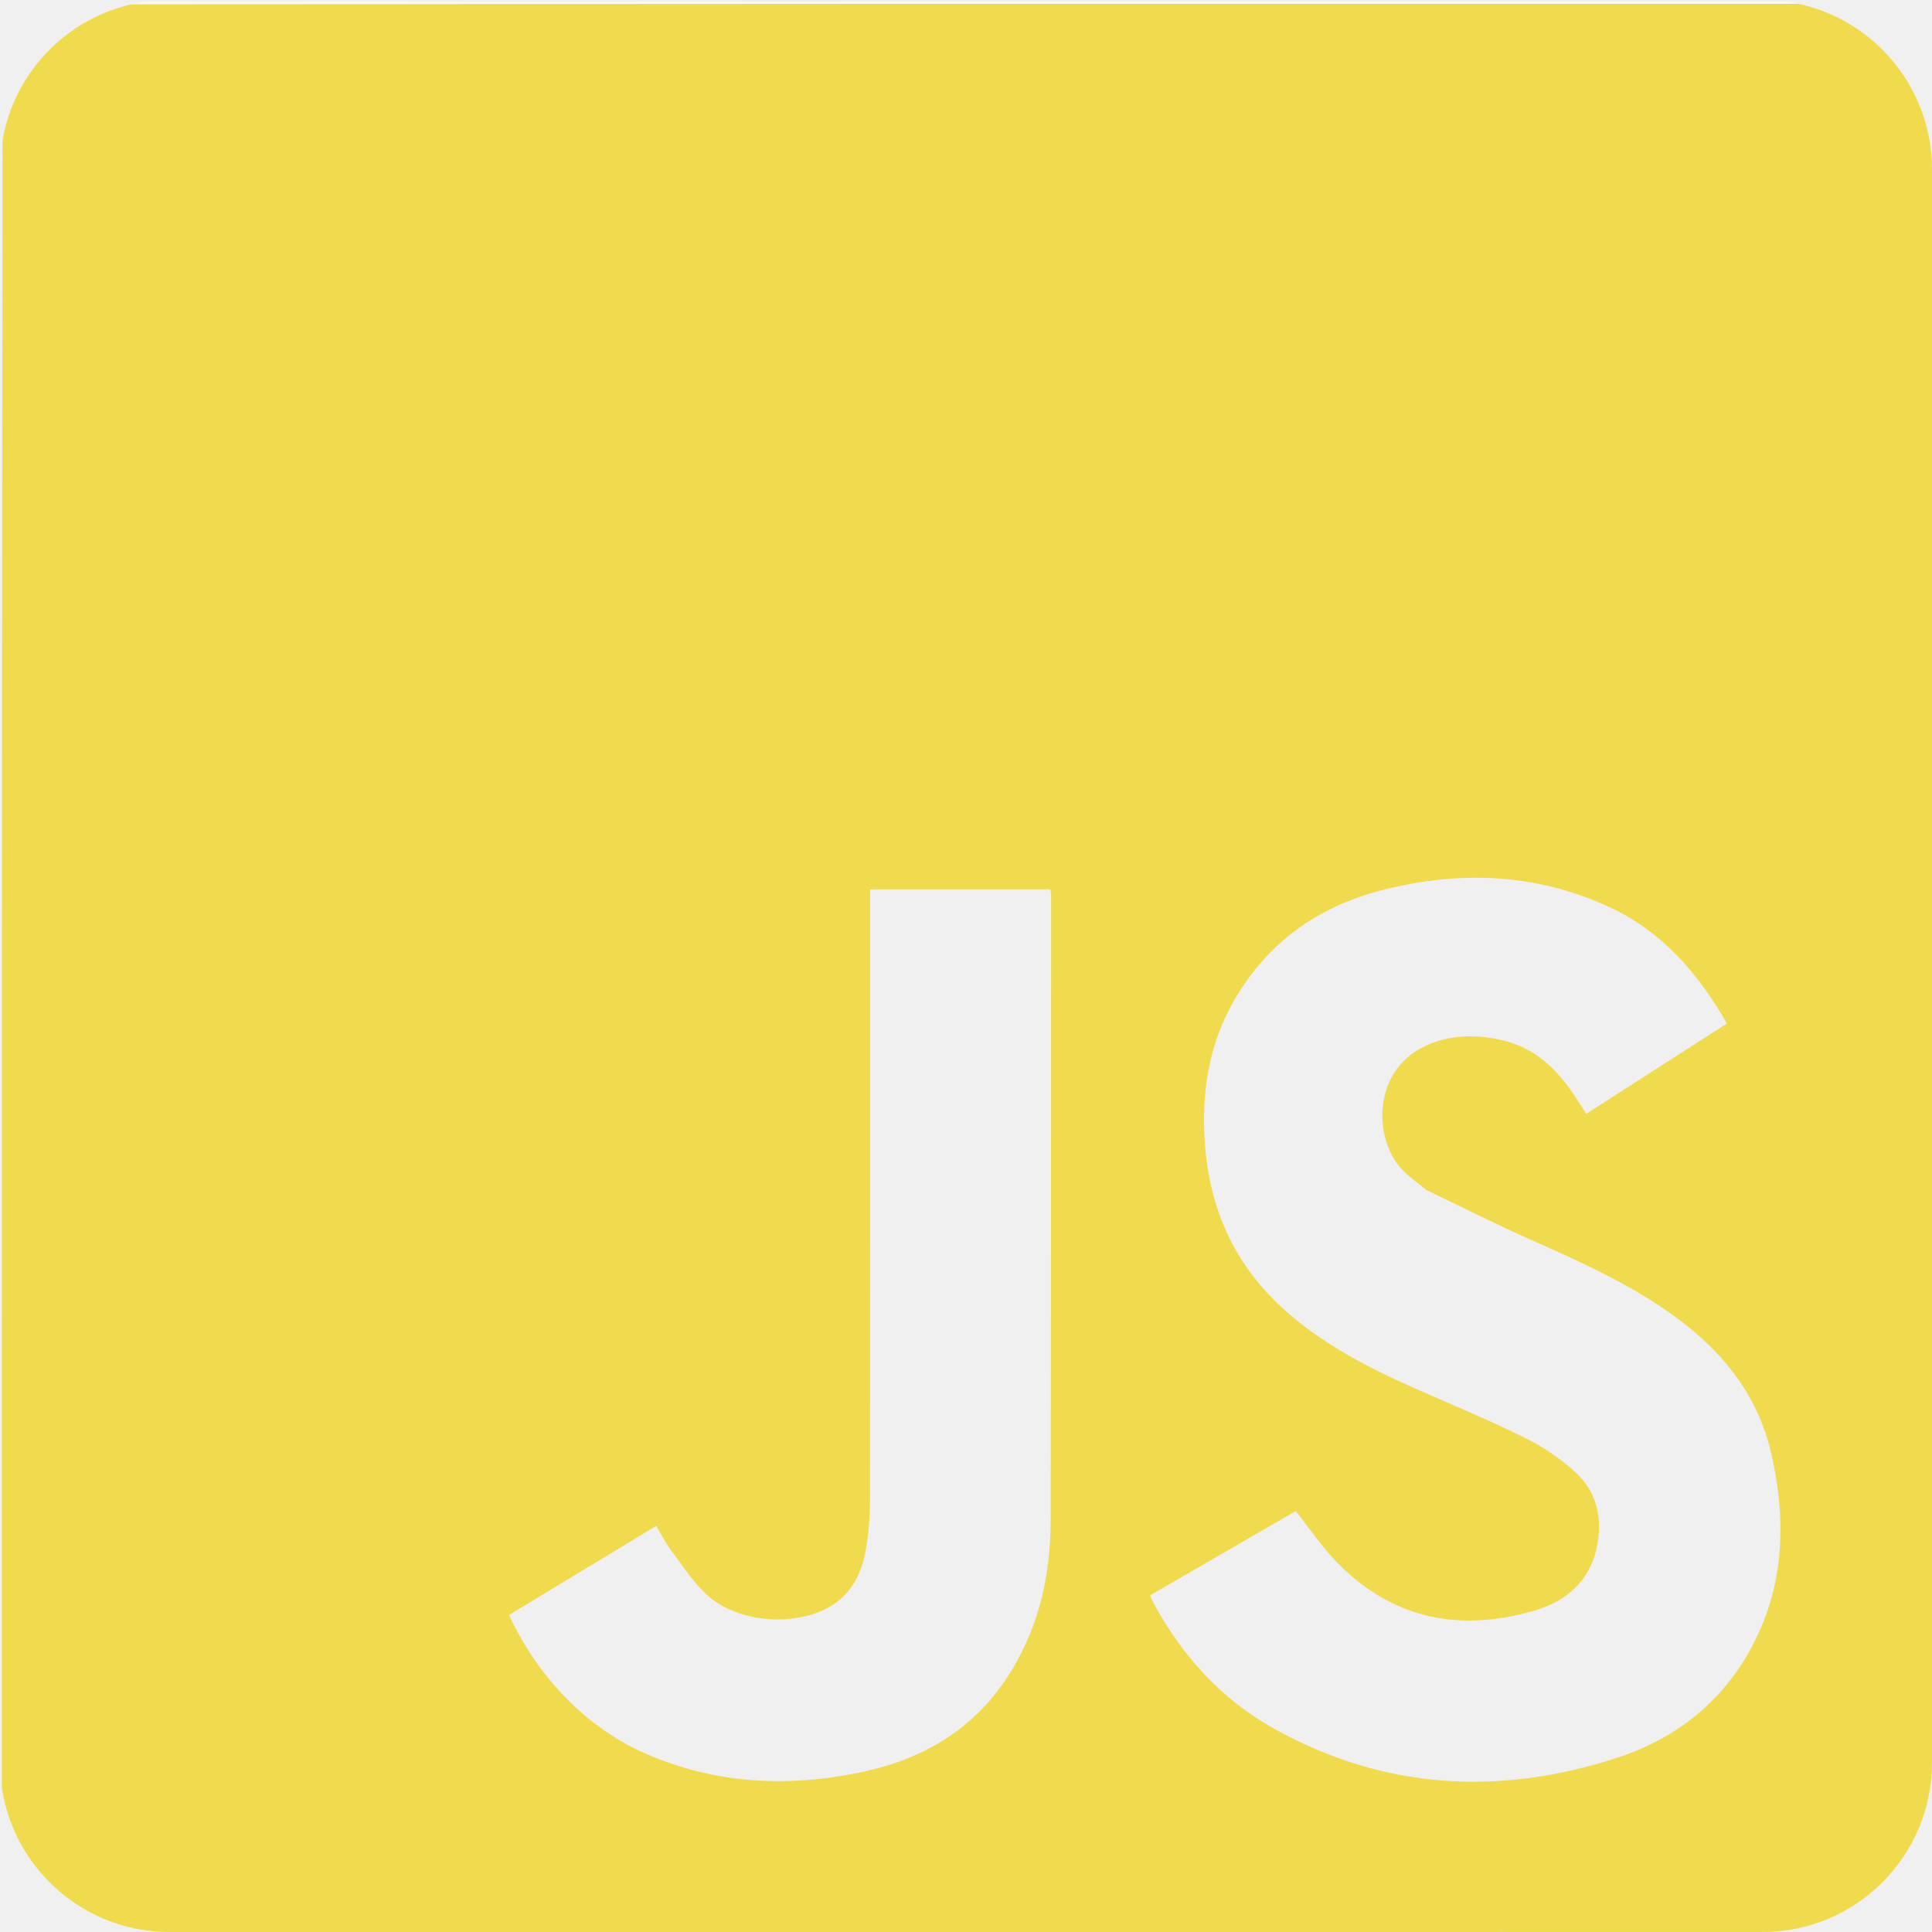
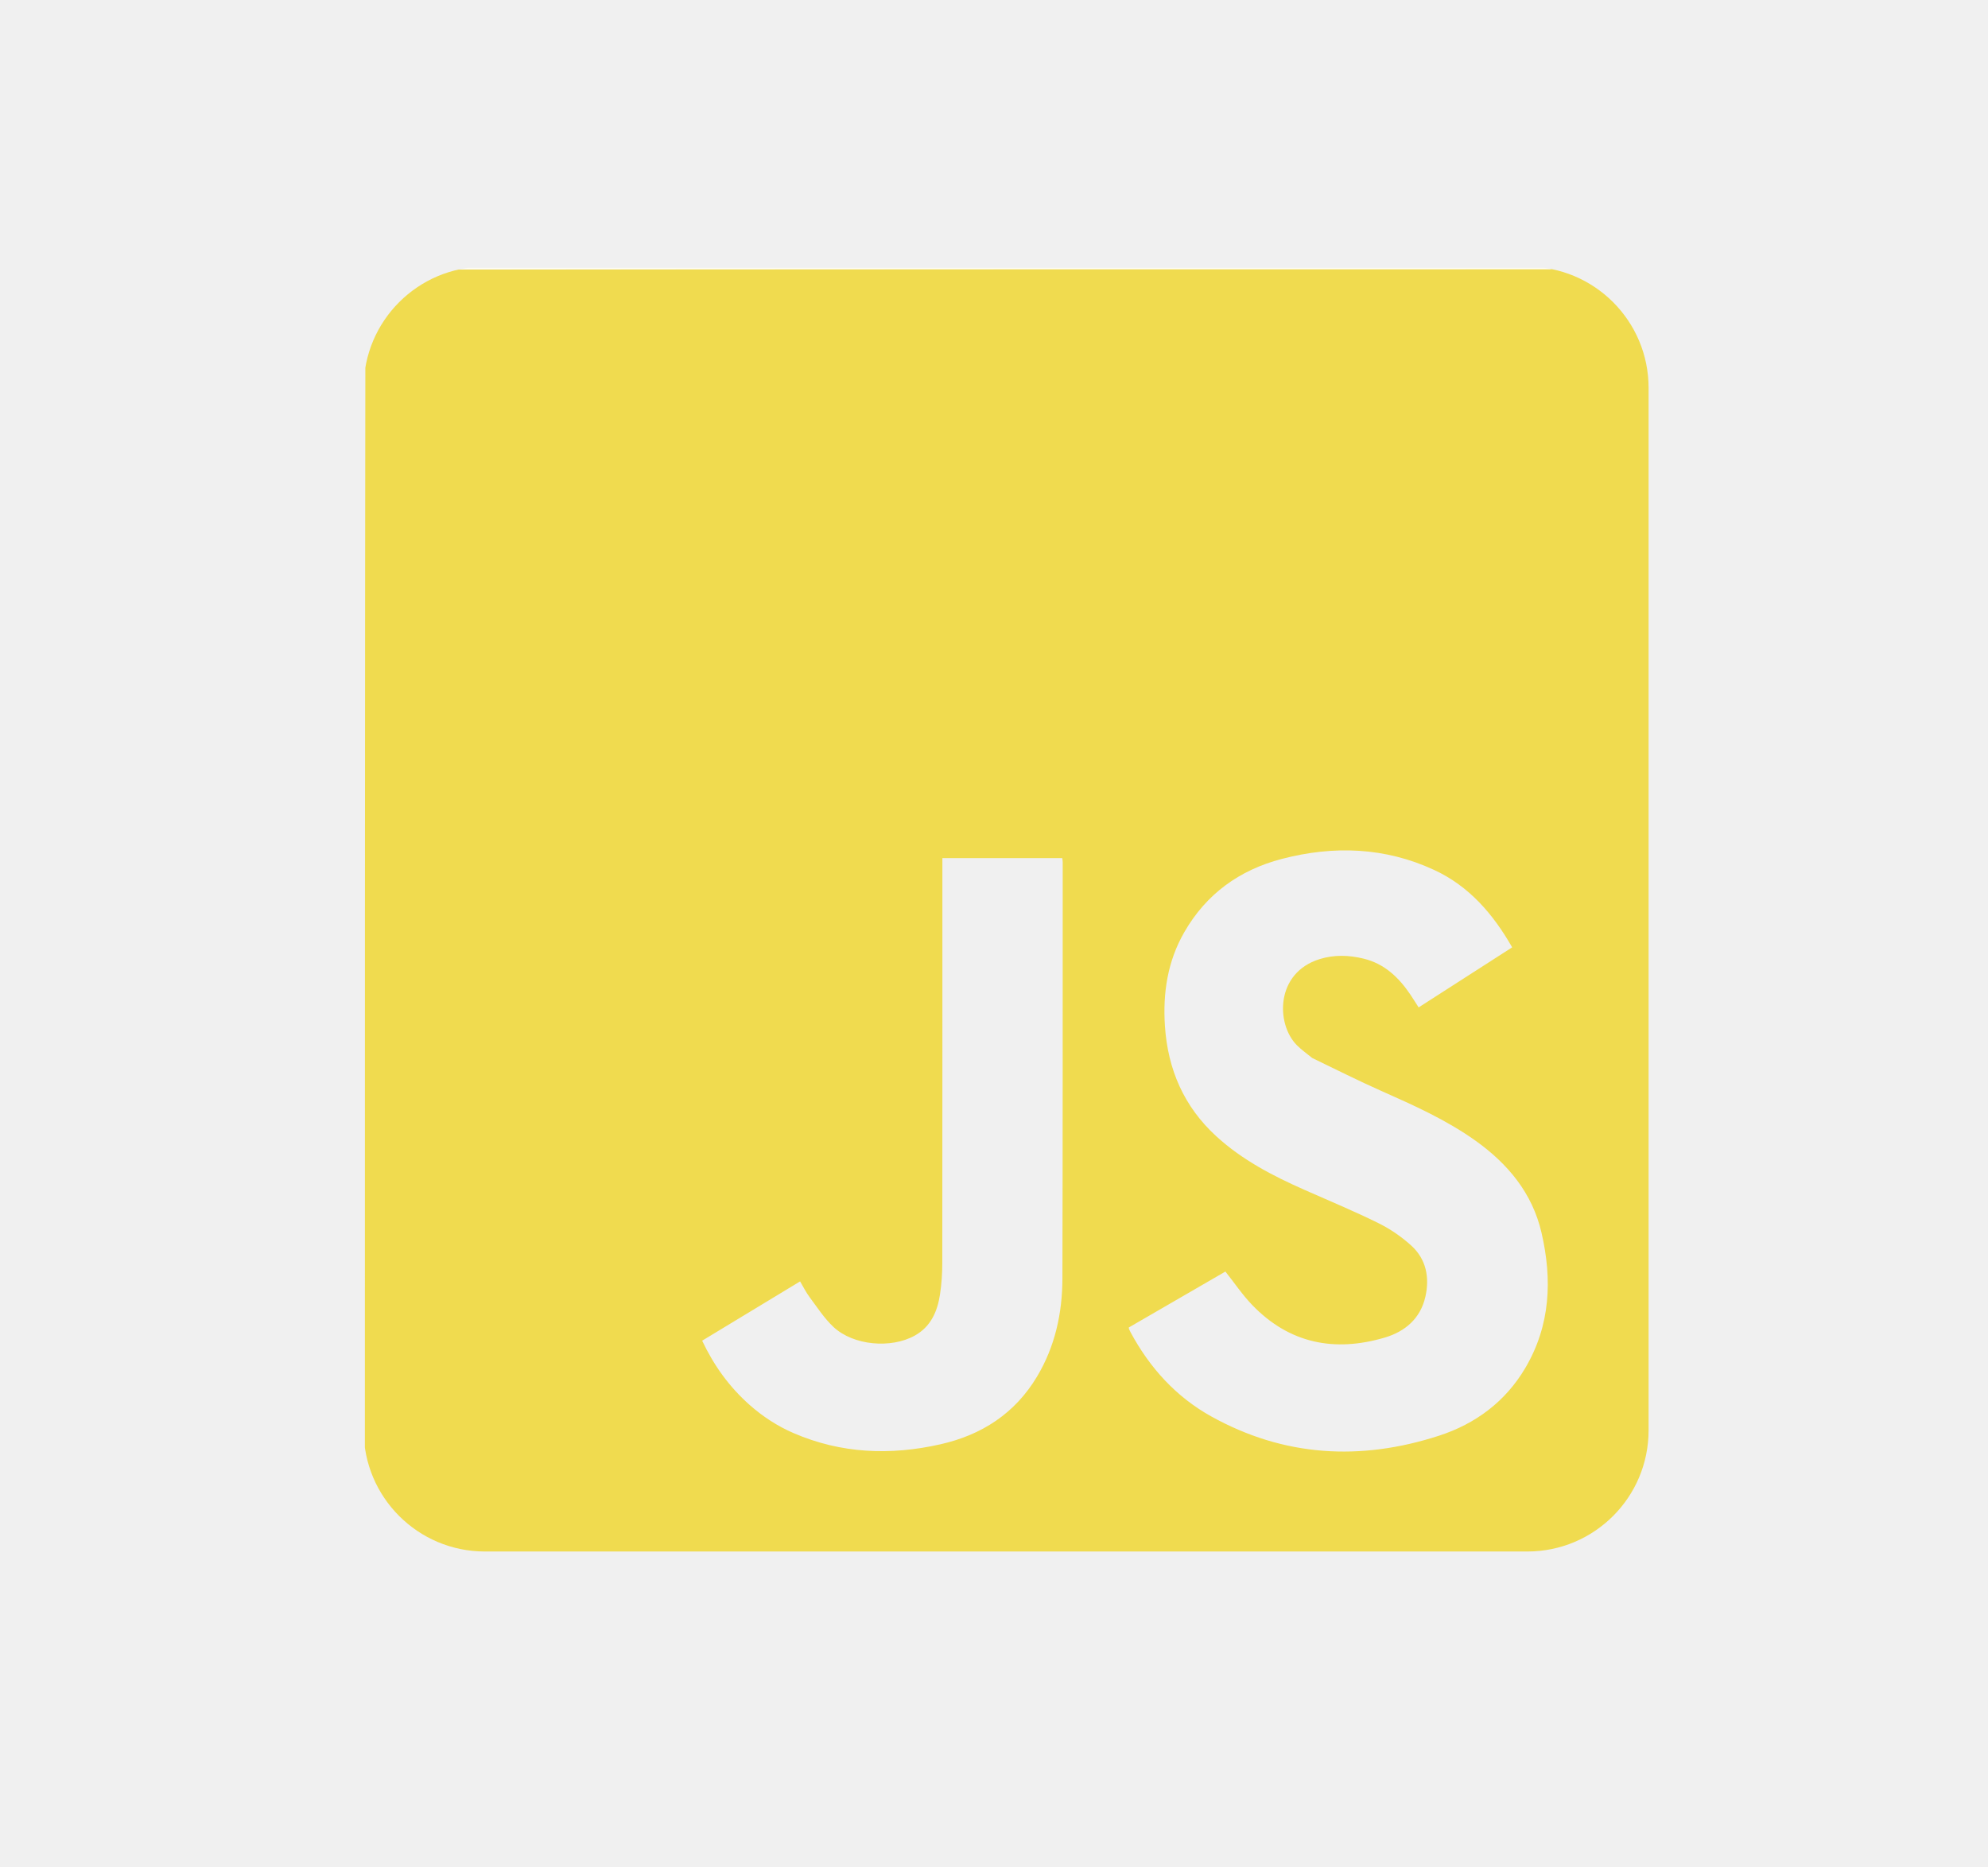
- <svg xmlns="http://www.w3.org/2000/svg" width="57" height="57" viewBox="0 0 57 57" fill="none">
-   <g clip-path="url(#clip0_216_5051)">
-     <path d="M0.054 57C0.054 38.053 0.054 19.105 0.08 0.134C19.062 0.11 38.019 0.11 57.002 0.11C57.002 0.273 57.002 0.398 57.002 0.522C57.002 19.23 57.002 37.938 57.002 56.646C57.002 56.763 56.997 56.881 56.97 56.999C37.982 57 19.018 57 0.054 57ZM42.079 35.107C41.85 34.918 41.603 34.746 41.395 34.536C40.465 33.598 40.441 31.33 42.406 30.72C43.053 30.518 43.707 30.541 44.357 30.698C45.282 30.922 45.917 31.53 46.432 32.291C46.556 32.475 46.672 32.663 46.799 32.862C48.193 31.967 49.564 31.086 50.949 30.197C50.104 28.719 49.041 27.485 47.493 26.767C45.306 25.752 43.026 25.674 40.724 26.276C38.857 26.764 37.382 27.825 36.407 29.52C35.661 30.816 35.446 32.226 35.545 33.698C35.675 35.615 36.388 37.262 37.818 38.574C38.965 39.627 40.323 40.331 41.731 40.954C42.827 41.439 43.936 41.899 45.01 42.43C45.536 42.69 46.041 43.035 46.475 43.43C47.136 44.033 47.292 44.842 47.1 45.696C46.882 46.663 46.197 47.243 45.298 47.509C43.068 48.168 41.061 47.775 39.412 46.06C38.983 45.614 38.634 45.093 38.228 44.581C36.814 45.399 35.374 46.233 33.941 47.062C33.949 47.106 33.949 47.125 33.955 47.14C33.978 47.189 34.002 47.237 34.027 47.285C34.875 48.855 36.039 50.14 37.599 51.007C40.827 52.8 44.223 52.992 47.697 51.865C49.323 51.337 50.65 50.351 51.533 48.854C52.648 46.965 52.731 44.933 52.25 42.855C51.842 41.097 50.758 39.799 49.316 38.771C48.022 37.849 46.582 37.206 45.138 36.565C44.118 36.112 43.12 35.608 42.079 35.107ZM17.136 50.511C17.717 51.02 18.358 51.439 19.066 51.746C21.182 52.662 23.371 52.746 25.589 52.244C27.417 51.83 28.894 50.876 29.873 49.238C30.672 47.901 30.993 46.426 30.997 44.89C31.013 38.733 31.008 32.576 31.01 26.419C31.01 26.36 30.998 26.3 30.99 26.238C29.214 26.238 27.458 26.238 25.673 26.238C25.673 26.365 25.673 26.48 25.673 26.595C25.673 32.463 25.675 38.331 25.669 44.199C25.668 44.666 25.637 45.138 25.566 45.6C25.45 46.355 25.16 47.025 24.448 47.422C23.393 48.009 21.721 47.862 20.842 47.04C20.433 46.657 20.121 46.169 19.782 45.716C19.623 45.503 19.505 45.26 19.361 45.018C17.902 45.901 16.463 46.772 15.016 47.648C15.538 48.751 16.216 49.697 17.136 50.511Z" fill="#F0DB4F" />
-     <path d="M56.994 56.998C56.997 56.881 57.002 56.763 57.002 56.646C57.002 37.938 57.002 19.23 57.002 0.522C57.002 0.398 57.002 0.273 57.002 0.11C38.019 0.11 19.062 0.11 0.08 0.109C0.063 0.09 0.071 0.057 0.081 0.057C0.153 0.052 0.226 0.054 0.298 0.054C19.212 0.054 38.127 0.054 57.054 0.054C57.054 19.054 57.054 38.054 57.027 57.04C56.998 57.017 56.996 57.007 56.994 56.998Z" fill="#FEFCF1" />
-     <path d="M56.97 56.999C56.996 57.007 56.998 57.017 57 57.04C38.018 57.054 19.036 57.054 0.054 57.027C19.018 57 37.982 57 56.97 56.999Z" fill="#F3E378" />
+ <svg xmlns="http://www.w3.org/2000/svg" width="82" height="77" viewBox="0 0 82 77" fill="none">
+   <g clip-path="url(#clip0_426_68)">
+     <path d="M15.05 64C15.05 46.382 15.05 28.764 15.074 11.124C32.724 11.102 50.351 11.102 68.002 11.102C68.002 11.254 68.002 11.37 68.002 11.486C68.002 28.881 68.002 46.276 68.002 63.671C68.002 63.78 67.997 63.889 67.972 63.999C50.317 64 32.684 64 15.05 64ZM54.126 43.643C53.913 43.467 53.684 43.308 53.49 43.113C52.625 42.24 52.603 40.131 54.43 39.564C55.032 39.377 55.639 39.397 56.244 39.544C57.104 39.752 57.695 40.318 58.173 41.025C58.288 41.196 58.396 41.371 58.515 41.556C59.81 40.724 61.085 39.905 62.373 39.078C61.587 37.703 60.599 36.556 59.16 35.888C57.127 34.944 55.007 34.872 52.866 35.432C51.13 35.886 49.758 36.872 48.852 38.448C48.158 39.653 47.959 40.965 48.051 42.333C48.171 44.116 48.834 45.647 50.164 46.867C51.231 47.846 52.493 48.501 53.802 49.08C54.822 49.531 55.853 49.959 56.851 50.452C57.341 50.694 57.81 51.015 58.214 51.383C58.828 51.943 58.973 52.696 58.794 53.489C58.592 54.388 57.955 54.928 57.119 55.175C55.046 55.788 53.18 55.423 51.646 53.827C51.247 53.413 50.923 52.928 50.545 52.452C49.231 53.213 47.892 53.988 46.559 54.76C46.566 54.801 46.566 54.818 46.572 54.832C46.593 54.877 46.615 54.922 46.639 54.967C47.427 56.427 48.51 57.621 49.96 58.427C52.962 60.095 56.119 60.273 59.35 59.225C60.862 58.735 62.096 57.818 62.917 56.426C63.953 54.669 64.031 52.78 63.583 50.848C63.204 49.213 62.196 48.006 60.856 47.05C59.652 46.193 58.313 45.595 56.97 44.999C56.022 44.578 55.094 44.11 54.126 43.643ZM30.934 57.966C31.474 58.44 32.069 58.829 32.728 59.114C34.696 59.966 36.73 60.044 38.793 59.577C40.493 59.193 41.866 58.306 42.776 56.783C43.52 55.539 43.818 54.168 43.822 52.739C43.837 47.015 43.832 41.29 43.834 35.565C43.834 35.51 43.822 35.455 43.816 35.397C42.164 35.397 40.531 35.397 38.871 35.397C38.871 35.515 38.871 35.622 38.871 35.728C38.871 41.184 38.873 46.641 38.867 52.097C38.867 52.532 38.838 52.971 38.772 53.4C38.664 54.102 38.394 54.725 37.732 55.094C36.751 55.64 35.197 55.503 34.38 54.739C33.999 54.383 33.709 53.929 33.394 53.508C33.246 53.31 33.136 53.084 33.002 52.858C31.646 53.68 30.308 54.49 28.962 55.304C29.448 56.33 30.078 57.209 30.934 57.966Z" fill="#F0DB4F" />
+     <path d="M67.995 63.998C67.997 63.889 68.002 63.78 68.002 63.671C68.002 46.276 68.002 28.881 68.002 11.486C68.002 11.37 68.002 11.254 68.002 11.102C50.351 11.102 32.724 11.102 15.074 11.101C15.059 11.084 15.066 11.053 15.076 11.053C15.143 11.048 15.21 11.05 15.277 11.05C32.864 11.05 50.451 11.05 68.05 11.05C68.05 28.717 68.05 46.384 68.025 64.037C67.998 64.015 67.996 64.007 67.995 63.998Z" fill="#FEFCF1" />
+     <path d="M67.972 63.999C67.996 64.007 67.998 64.015 68 64.037C50.35 64.05 32.7 64.05 15.05 64.025C32.684 64 50.317 64 67.972 63.999Z" fill="#F3E378" />
  </g>
  <defs>
-     <clipPath id="clip0_216_5051">
-       <rect width="57" height="57" rx="5" fill="white" />
+     <clipPath id="clip0_426_68">
+       <rect x="15" y="11" width="53" height="53" rx="5" fill="white" />
    </clipPath>
  </defs>
</svg>
